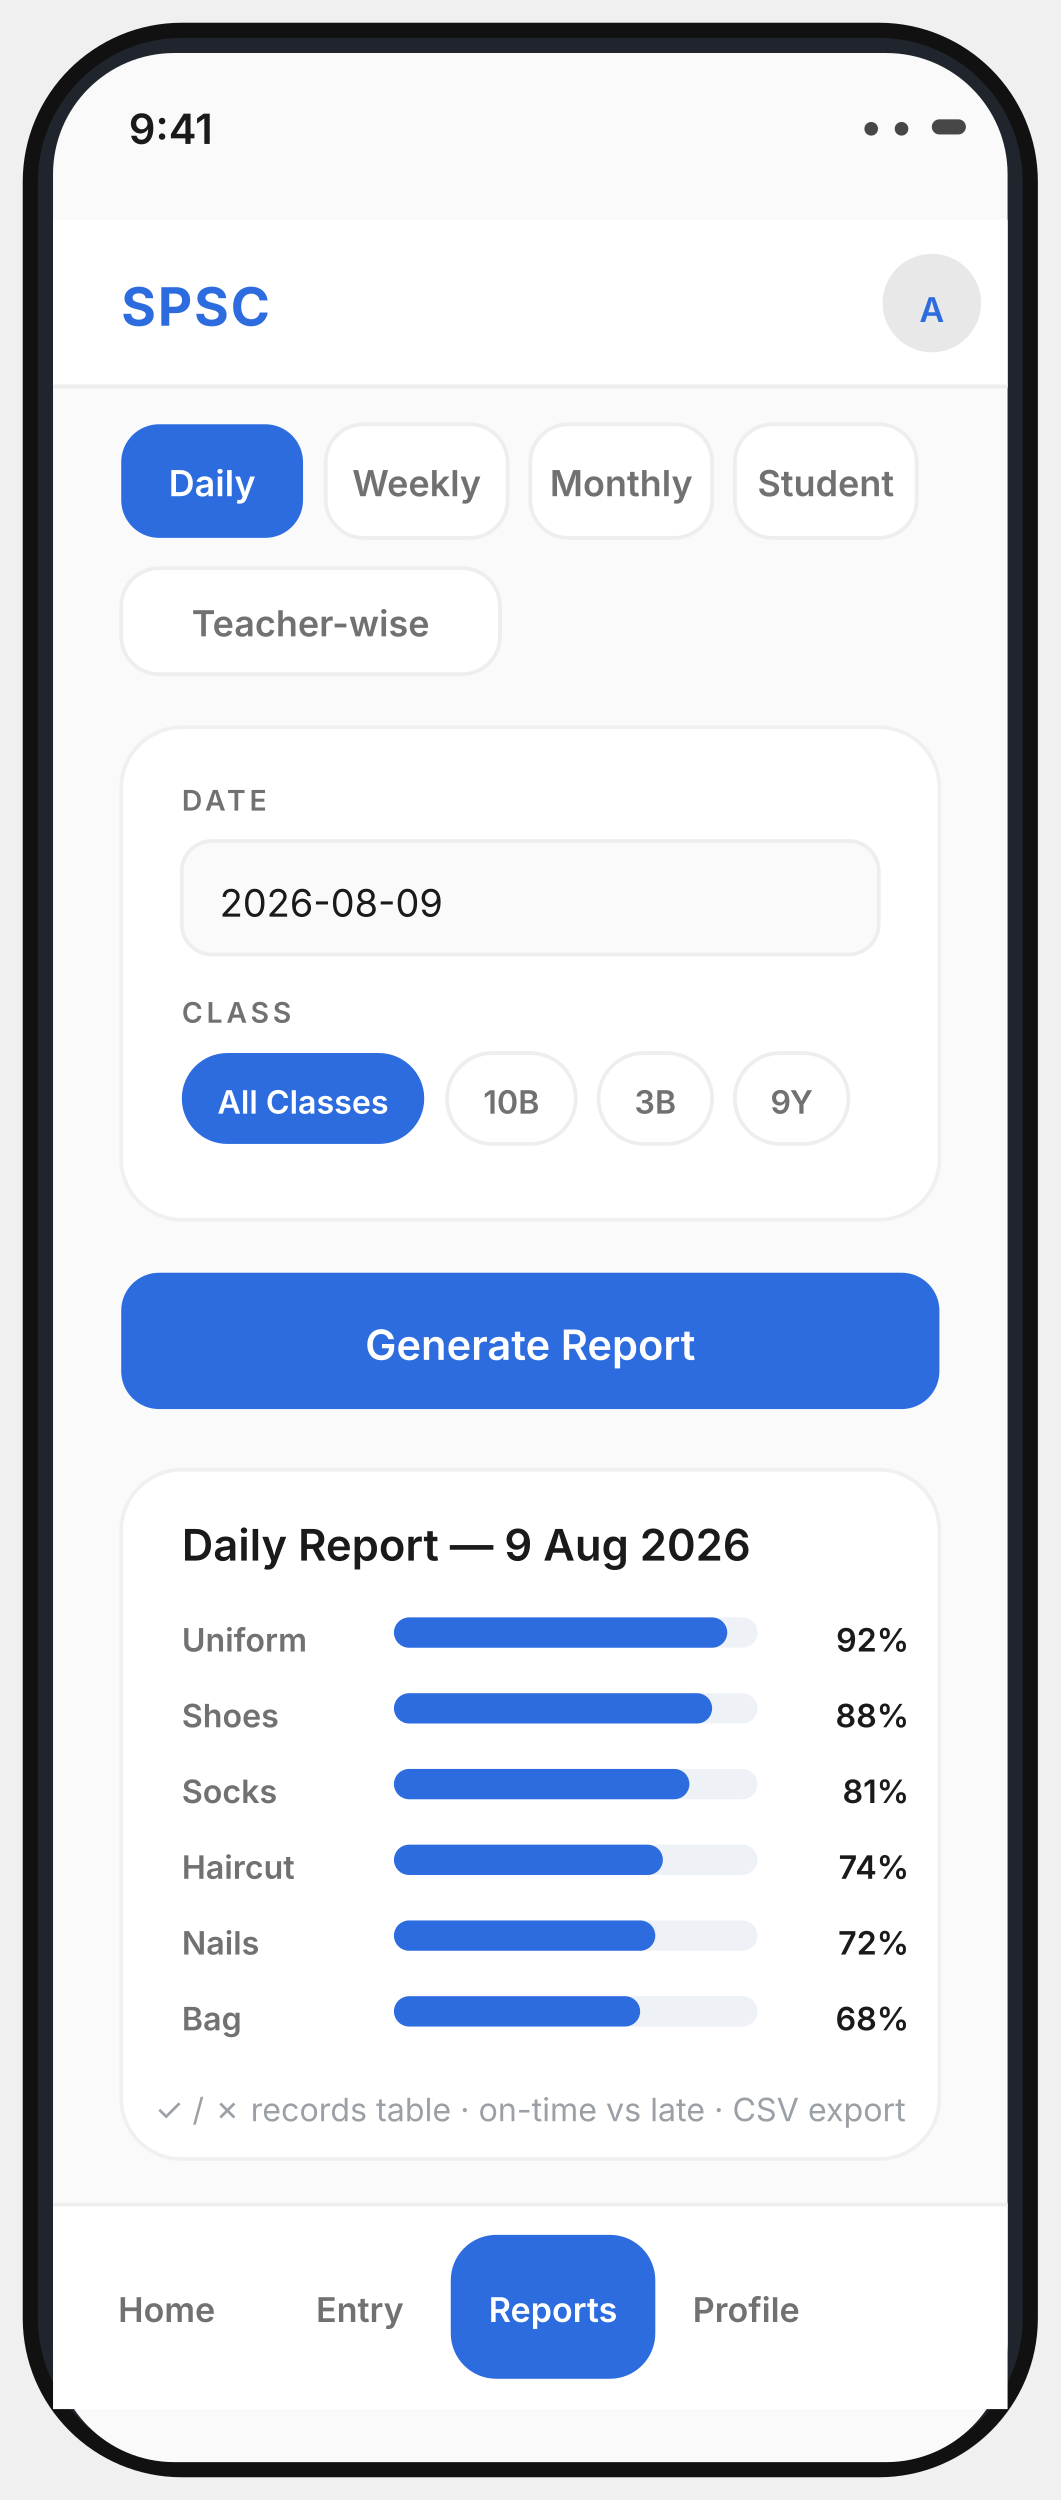
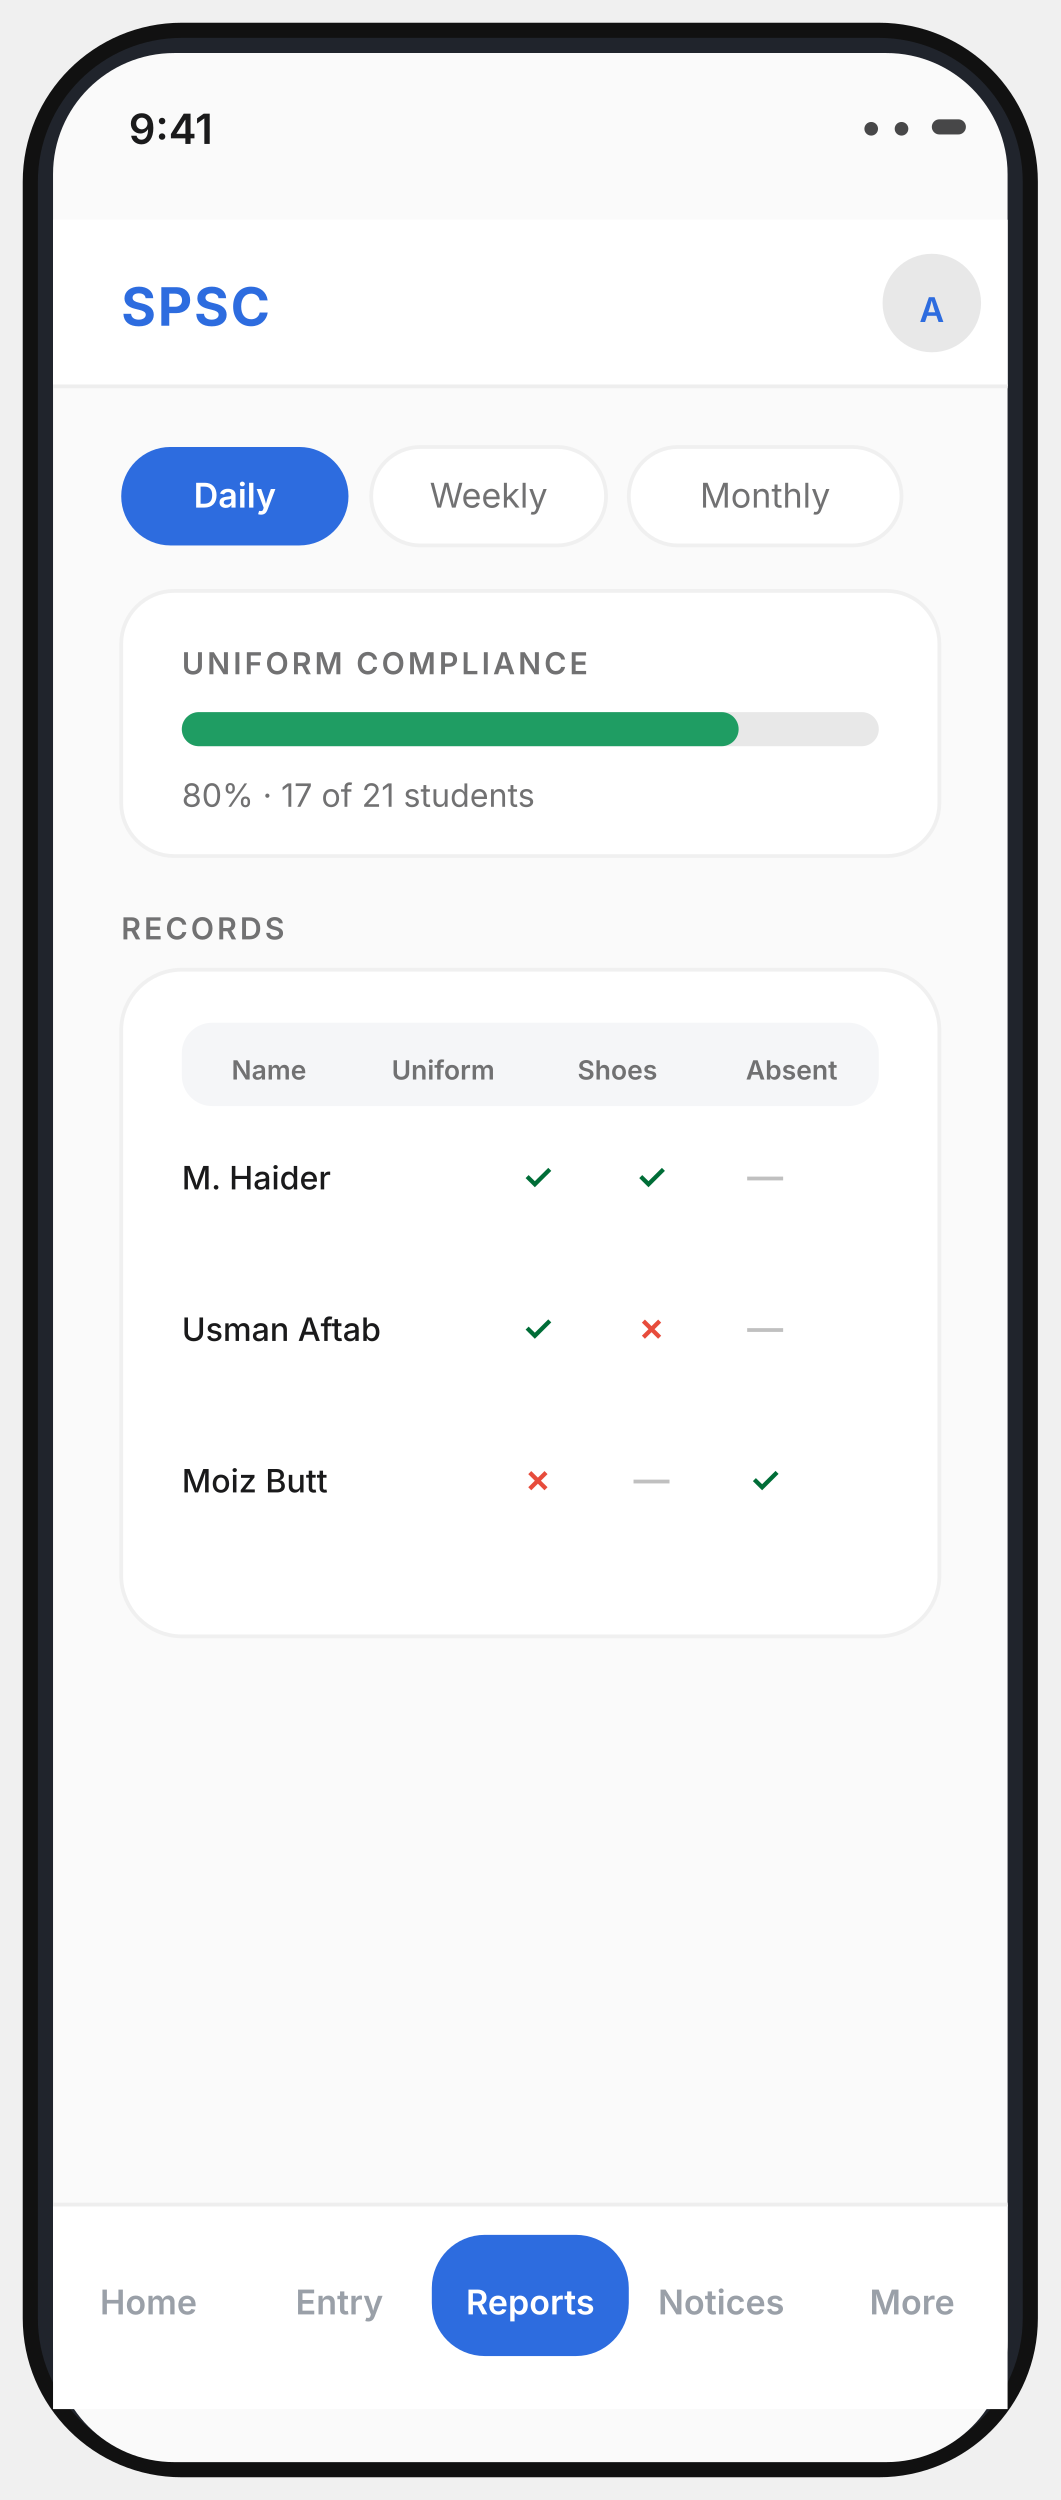
<svg xmlns="http://www.w3.org/2000/svg" width="280" height="660" viewBox="0 0 280 660" font-family="Inter, -apple-system, 'Segoe UI', Roboto, sans-serif">
  <rect x="6" y="6" width="268" height="648" rx="42" fill="#111111" />
  <rect x="10" y="10" width="260" height="640" rx="38" fill="#20242C" />
  <rect x="14" y="14" width="252" height="636" rx="32" fill="#FAFAFA" />
  <text x="34" y="38" font-size="11" font-weight="600" fill="#1A1A1B">9:41</text>
  <circle cx="230" cy="34" r="1.8" fill="#1A1A1B" opacity="0.8" />
  <circle cx="238" cy="34" r="1.8" fill="#1A1A1B" opacity="0.8" />
  <rect x="246" y="31.5" width="9" height="4" rx="2" fill="#1A1A1B" opacity="0.8" />
  <rect x="14" y="58" width="252" height="44" fill="#FFFFFF" />
  <line x1="14" y1="102" x2="266" y2="102" stroke="#EEEEEE" />
  <text x="32" y="86" font-size="14" font-weight="700" letter-spacing="0.5" fill="#2D6CDF">SPSC</text>
  <circle cx="246" cy="80" r="13" fill="#E8E8E8" />
  <text x="246" y="85" font-size="9" font-weight="600" fill="#2D6CDF" text-anchor="middle">A</text>
-   <rect x="32" y="112" width="48" height="30" rx="10" fill="#2D6CDF" />
-   <text x="56" y="131" font-size="9.5" font-weight="600" fill="#FFFFFF" text-anchor="middle">Daily</text>
-   <rect x="86" y="112" width="48" height="30" rx="10" fill="#FFFFFF" stroke="#EEEEEE" />
-   <text x="110" y="131" font-size="9.5" font-weight="600" fill="#717172" text-anchor="middle">Weekly</text>
-   <rect x="140" y="112" width="48" height="30" rx="10" fill="#FFFFFF" stroke="#EEEEEE" />
-   <text x="164" y="131" font-size="9.5" font-weight="600" fill="#717172" text-anchor="middle">Monthly</text>
-   <rect x="194" y="112" width="48" height="30" rx="10" fill="#FFFFFF" stroke="#EEEEEE" />
-   <text x="218" y="131" font-size="9.5" font-weight="600" fill="#717172" text-anchor="middle">Student</text>
-   <rect x="32" y="150" width="100" height="28" rx="10" fill="#FFFFFF" stroke="#EEEEEE" />
-   <text x="82" y="168" font-size="9.5" font-weight="600" fill="#717172" text-anchor="middle">Teacher-wise</text>
-   <rect x="32" y="192" width="216" height="130" rx="16" fill="#FFFFFF" stroke="#F0F0F0" />
-   <text x="48" y="214" font-size="7.5" font-weight="600" letter-spacing="1" fill="#717172">DATE</text>
-   <rect x="48" y="222" width="184" height="30" rx="8" fill="#FAFAFA" stroke="#EEEEEE" />
-   <text x="58" y="242" font-size="10" fill="#1A1A1B">2026-08-09</text>
-   <text x="48" y="270" font-size="7.5" font-weight="600" letter-spacing="1" fill="#717172">CLASS</text>
-   <rect x="48" y="278" width="64" height="24" rx="12" fill="#2D6CDF" />
-   <text x="80" y="294" font-size="8.5" font-weight="600" fill="#FFFFFF" text-anchor="middle">All Classes</text>
-   <rect x="118" y="278" width="34" height="24" rx="12" fill="#FFFFFF" stroke="#EEEEEE" />
-   <text x="135" y="294" font-size="8.5" font-weight="600" fill="#717172" text-anchor="middle">10B</text>
-   <rect x="158" y="278" width="30" height="24" rx="12" fill="#FFFFFF" stroke="#EEEEEE" />
-   <text x="173" y="294" font-size="8.5" font-weight="600" fill="#717172" text-anchor="middle">3B</text>
-   <rect x="194" y="278" width="30" height="24" rx="12" fill="#FFFFFF" stroke="#EEEEEE" />
-   <text x="209" y="294" font-size="8.5" font-weight="600" fill="#717172" text-anchor="middle">9Y</text>
-   <rect x="32" y="336" width="216" height="36" rx="10" fill="#2D6CDF" />
-   <text x="140" y="359" font-size="11" font-weight="600" fill="#FFFFFF" text-anchor="middle">Generate Report</text>
-   <rect x="32" y="388" width="216" height="182" rx="16" fill="#FFFFFF" stroke="#F0F0F0" />
-   <text x="48" y="412" font-size="11.5" font-weight="600" fill="#1A1A1B">Daily Report — 9 Aug 2026</text>
-   <text x="48" y="436" font-size="8.5" font-weight="600" fill="#717172">Uniform</text>
-   <rect x="104" y="427" width="96" height="8" rx="4" fill="#EEF1F6" />
-   <rect x="104" y="427" width="88" height="8" rx="4" fill="#2D6CDF" />
-   <text x="240" y="436" font-size="8.5" font-weight="600" fill="#1A1A1B" text-anchor="end">92%</text>
-   <text x="48" y="456" font-size="8.5" font-weight="600" fill="#717172">Shoes</text>
-   <rect x="104" y="447" width="96" height="8" rx="4" fill="#EEF1F6" />
-   <rect x="104" y="447" width="84" height="8" rx="4" fill="#2D6CDF" />
-   <text x="240" y="456" font-size="8.5" font-weight="600" fill="#1A1A1B" text-anchor="end">88%</text>
-   <text x="48" y="476" font-size="8.5" font-weight="600" fill="#717172">Socks</text>
-   <rect x="104" y="467" width="96" height="8" rx="4" fill="#EEF1F6" />
-   <rect x="104" y="467" width="78" height="8" rx="4" fill="#2D6CDF" />
-   <text x="240" y="476" font-size="8.5" font-weight="600" fill="#1A1A1B" text-anchor="end">81%</text>
-   <text x="48" y="496" font-size="8.5" font-weight="600" fill="#717172">Haircut</text>
-   <rect x="104" y="487" width="96" height="8" rx="4" fill="#EEF1F6" />
-   <rect x="104" y="487" width="71" height="8" rx="4" fill="#2D6CDF" />
-   <text x="240" y="496" font-size="8.5" font-weight="600" fill="#1A1A1B" text-anchor="end">74%</text>
-   <text x="48" y="516" font-size="8.5" font-weight="600" fill="#717172">Nails</text>
-   <rect x="104" y="507" width="96" height="8" rx="4" fill="#EEF1F6" />
-   <rect x="104" y="507" width="69" height="8" rx="4" fill="#2D6CDF" />
-   <text x="240" y="516" font-size="8.5" font-weight="600" fill="#1A1A1B" text-anchor="end">72%</text>
-   <text x="48" y="536" font-size="8.5" font-weight="600" fill="#717172">Bag</text>
-   <rect x="104" y="527" width="96" height="8" rx="4" fill="#EEF1F6" />
-   <rect x="104" y="527" width="65" height="8" rx="4" fill="#2D6CDF" />
-   <text x="240" y="536" font-size="8.5" font-weight="600" fill="#1A1A1B" text-anchor="end">68%</text>
-   <text x="140" y="560" font-size="8.5" fill="#9AA0A6" text-anchor="middle">✓ / ✗ records table · on-time vs late · CSV export</text>
+   <rect x="32" y="118" width="60" height="26" rx="13" fill="#2D6CDF" />
+   <text x="62" y="134" font-size="9" font-weight="600" fill="#FFFFFF" text-anchor="middle">Daily</text>
+   <rect x="98" y="118" width="62" height="26" rx="13" fill="#FFFFFF" stroke="#F0F0F0" />
+   <text x="129" y="134" font-size="9" fill="#717172" text-anchor="middle">Weekly</text>
+   <rect x="166" y="118" width="72" height="26" rx="13" fill="#FFFFFF" stroke="#F0F0F0" />
+   <text x="202" y="134" font-size="9" fill="#717172" text-anchor="middle">Monthly</text>
+   <rect x="32" y="156" width="216" height="70" rx="14" fill="#FFFFFF" stroke="#F0F0F0" />
+   <text x="48" y="178" font-size="8" font-weight="600" letter-spacing="0.8" fill="#717172">UNIFORM COMPLIANCE</text>
+   <rect x="48" y="188" width="184" height="9" rx="4.5" fill="#E8E8E8" />
+   <rect x="48" y="188" width="147" height="9" rx="4.5" fill="#1F9D63" />
+   <text x="48" y="213" font-size="8.5" fill="#717172">80% · 17 of 21 students</text>
+   <text x="32" y="248" font-size="8" font-weight="600" letter-spacing="0.8" fill="#717172">RECORDS</text>
+   <rect x="32" y="256" width="216" height="176" rx="16" fill="#FFFFFF" stroke="#F0F0F0" />
+   <rect x="48" y="270" width="184" height="22" rx="8" fill="#F5F6F8" />
+   <text x="71" y="285" font-size="7" font-weight="600" fill="#717172" text-anchor="middle">Name</text>
+   <text x="117" y="285" font-size="7" font-weight="600" fill="#717172" text-anchor="middle">Uniform</text>
+   <text x="163" y="285" font-size="7" font-weight="600" fill="#717172" text-anchor="middle">Shoes</text>
+   <text x="209" y="285" font-size="7" font-weight="600" fill="#717172" text-anchor="middle">Absent</text>
+   <text x="48" y="314" font-size="8.5" font-weight="500" fill="#1A1A1B">M. Haider</text>
+   <text x="142" y="314" font-size="9.5" font-weight="600" fill="#006D37" text-anchor="middle">✓</text>
+   <text x="172" y="314" font-size="9.5" font-weight="600" fill="#006D37" text-anchor="middle">✓</text>
+   <text x="202" y="314" font-size="9.5" font-weight="600" fill="#C0C0C0" text-anchor="middle">—</text>
+   <text x="48" y="354" font-size="8.5" font-weight="500" fill="#1A1A1B">Usman Aftab</text>
+   <text x="142" y="354" font-size="9.5" font-weight="600" fill="#006D37" text-anchor="middle">✓</text>
+   <text x="172" y="354" font-size="9.5" font-weight="600" fill="#E74C3C" text-anchor="middle">✗</text>
+   <text x="202" y="354" font-size="9.5" font-weight="600" fill="#C0C0C0" text-anchor="middle">—</text>
+   <text x="48" y="394" font-size="8.5" font-weight="500" fill="#1A1A1B">Moiz Butt</text>
+   <text x="142" y="394" font-size="9.5" font-weight="600" fill="#E74C3C" text-anchor="middle">✗</text>
+   <text x="172" y="394" font-size="9.5" font-weight="600" fill="#C0C0C0" text-anchor="middle">—</text>
+   <text x="202" y="394" font-size="9.5" font-weight="600" fill="#006D37" text-anchor="middle">✓</text>
  <rect x="14" y="582" width="252" height="54" fill="#FFFFFF" />
  <line x1="14" y1="582" x2="266" y2="582" stroke="#EEEEEE" />
-   <text x="44" y="613" font-size="9" font-weight="600" fill="#717172" text-anchor="middle">Home</text>
-   <text x="95" y="613" font-size="9" font-weight="600" fill="#717172" text-anchor="middle">Entry</text>
-   <rect x="119" y="590" width="54" height="38" rx="12" fill="#2D6CDF" />
-   <text x="146" y="613" font-size="9" font-weight="600" fill="#FFFFFF" text-anchor="middle">Reports</text>
-   <text x="197" y="613" font-size="9" font-weight="600" fill="#717172" text-anchor="middle">Profile</text>
+   <text x="39.2" y="611" font-size="9" font-weight="600" fill="#9AA0A8" text-anchor="middle">Home</text>
+   <text x="89.6" y="611" font-size="9" font-weight="600" fill="#9AA0A8" text-anchor="middle">Entry</text>
+   <rect x="114" y="590" width="52" height="32" rx="14" fill="#2D6CDF" />
+   <text x="140" y="611" font-size="9" font-weight="600" fill="#FFFFFF" text-anchor="middle">Reports</text>
+   <text x="190.4" y="611" font-size="9" font-weight="600" fill="#9AA0A8" text-anchor="middle">Notices</text>
+   <text x="240.8" y="611" font-size="9" font-weight="600" fill="#9AA0A8" text-anchor="middle">More</text>
</svg>
